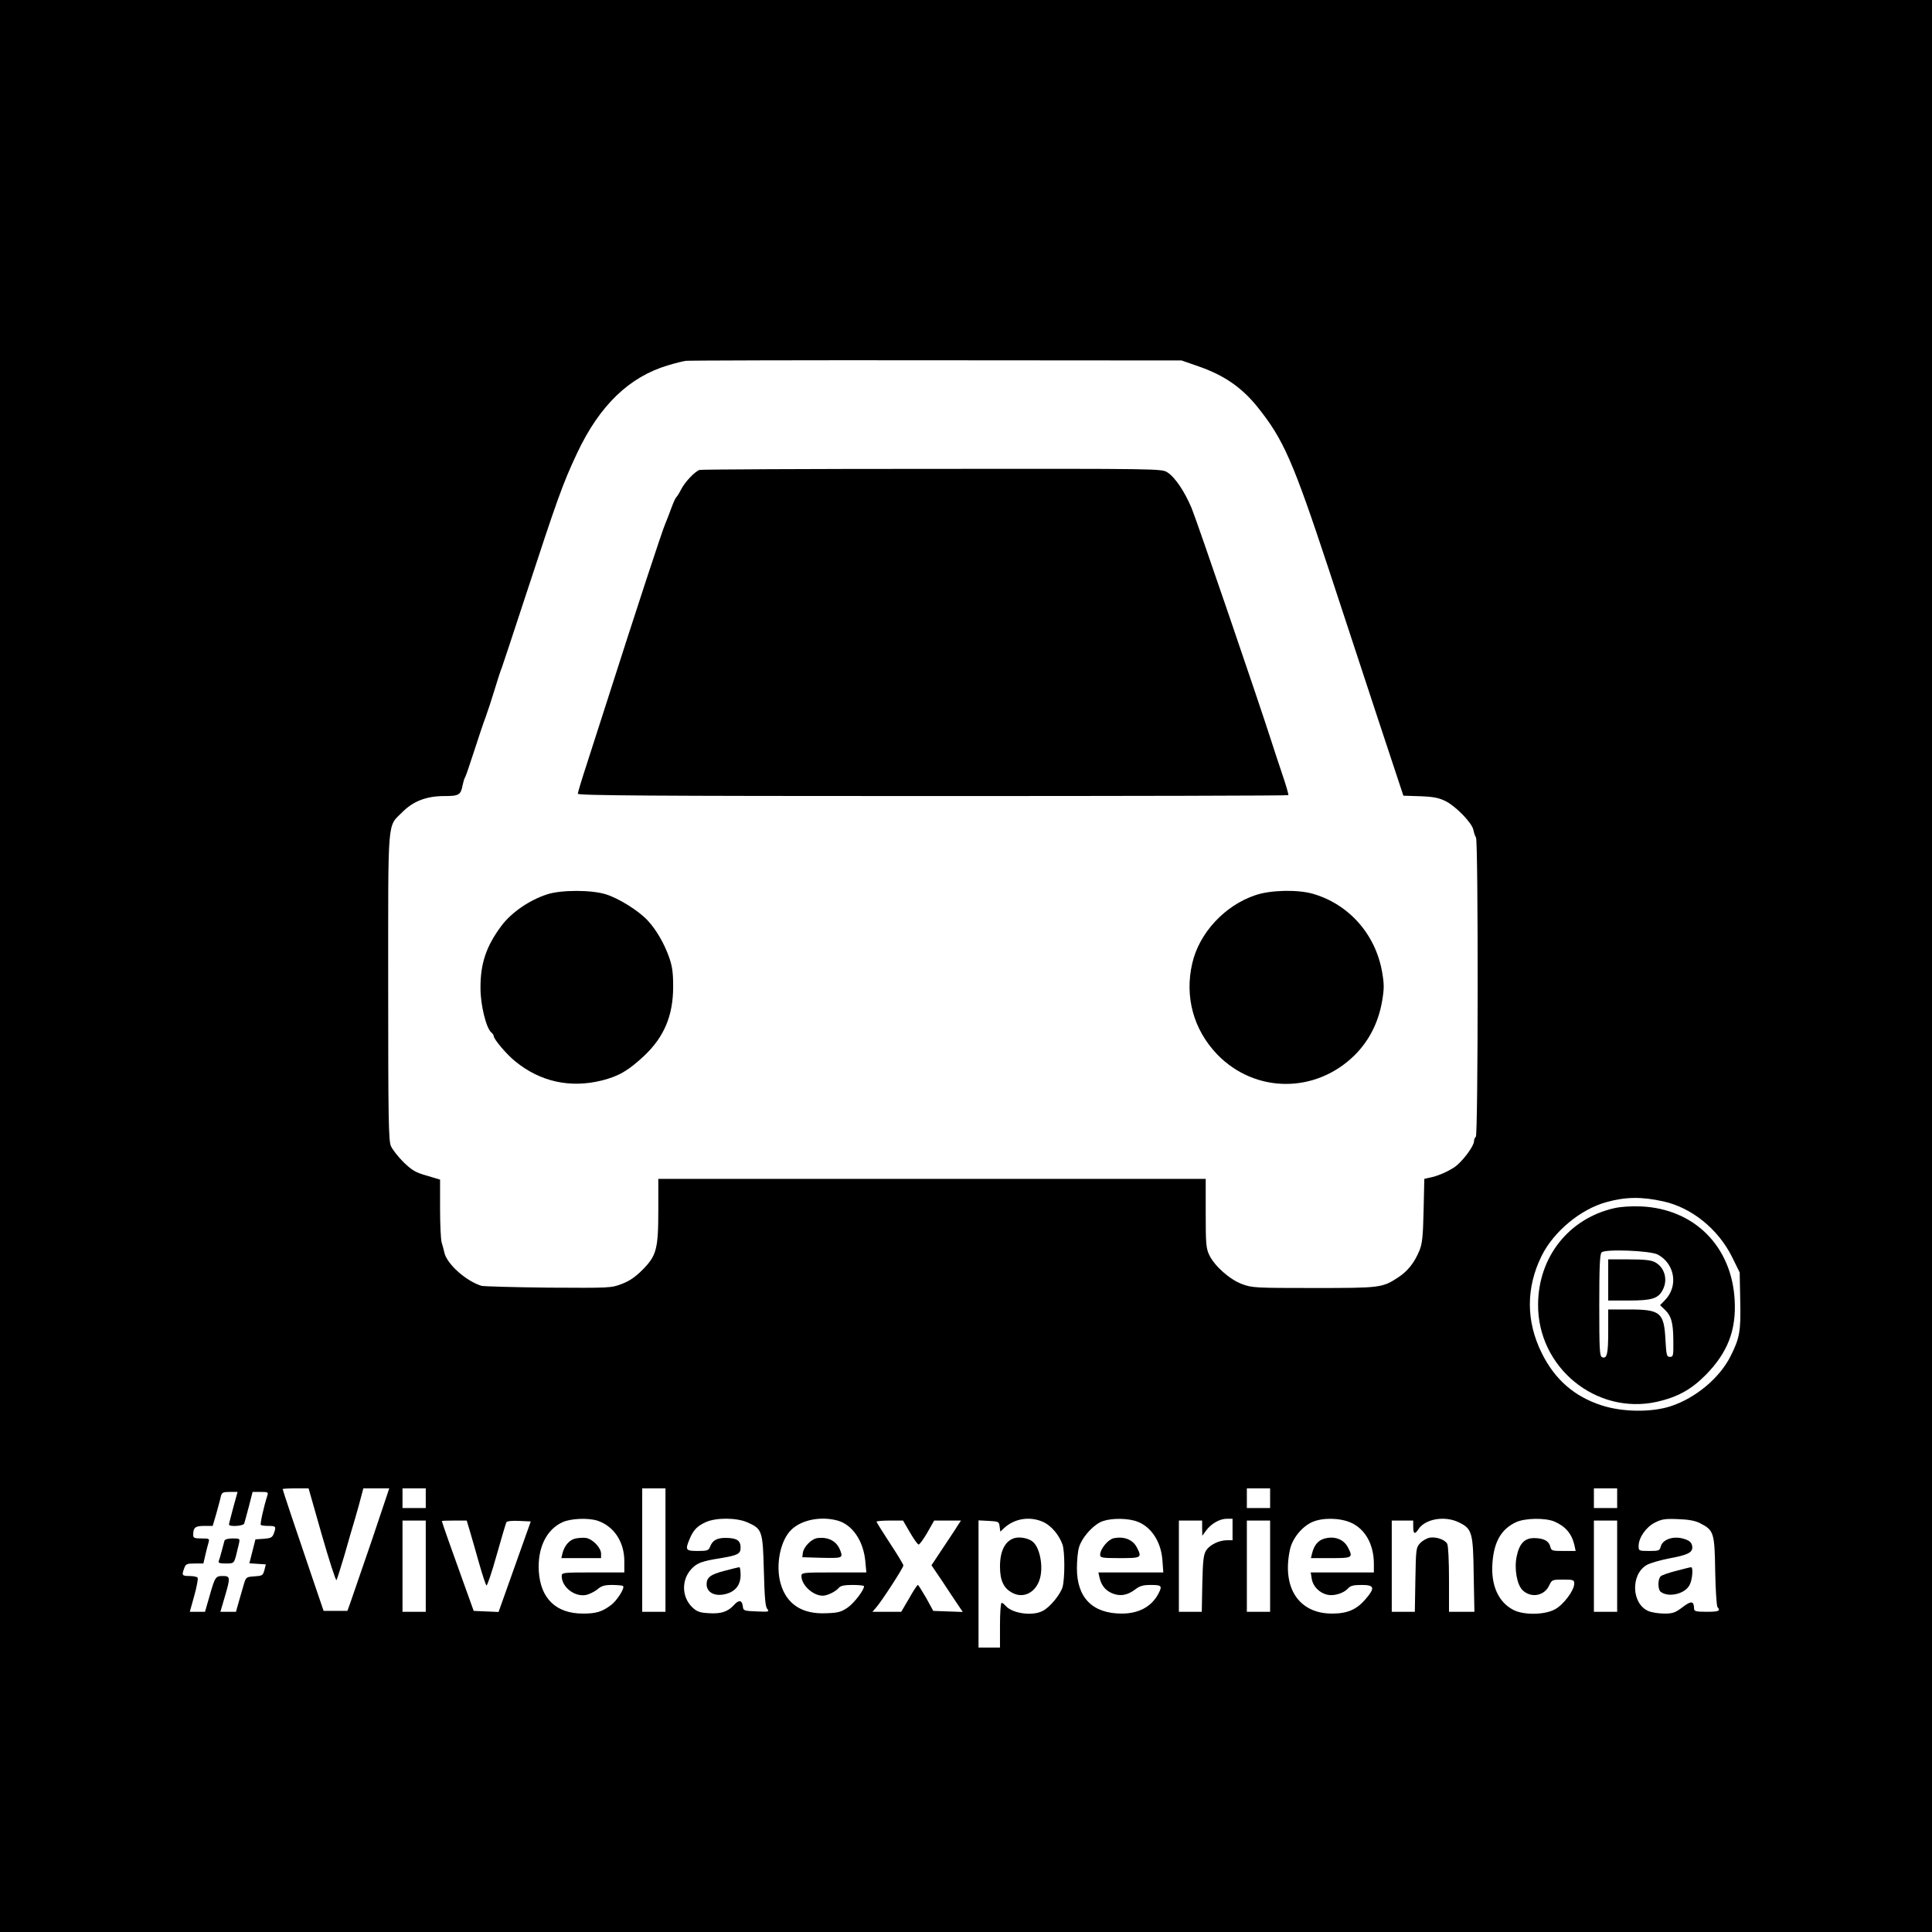
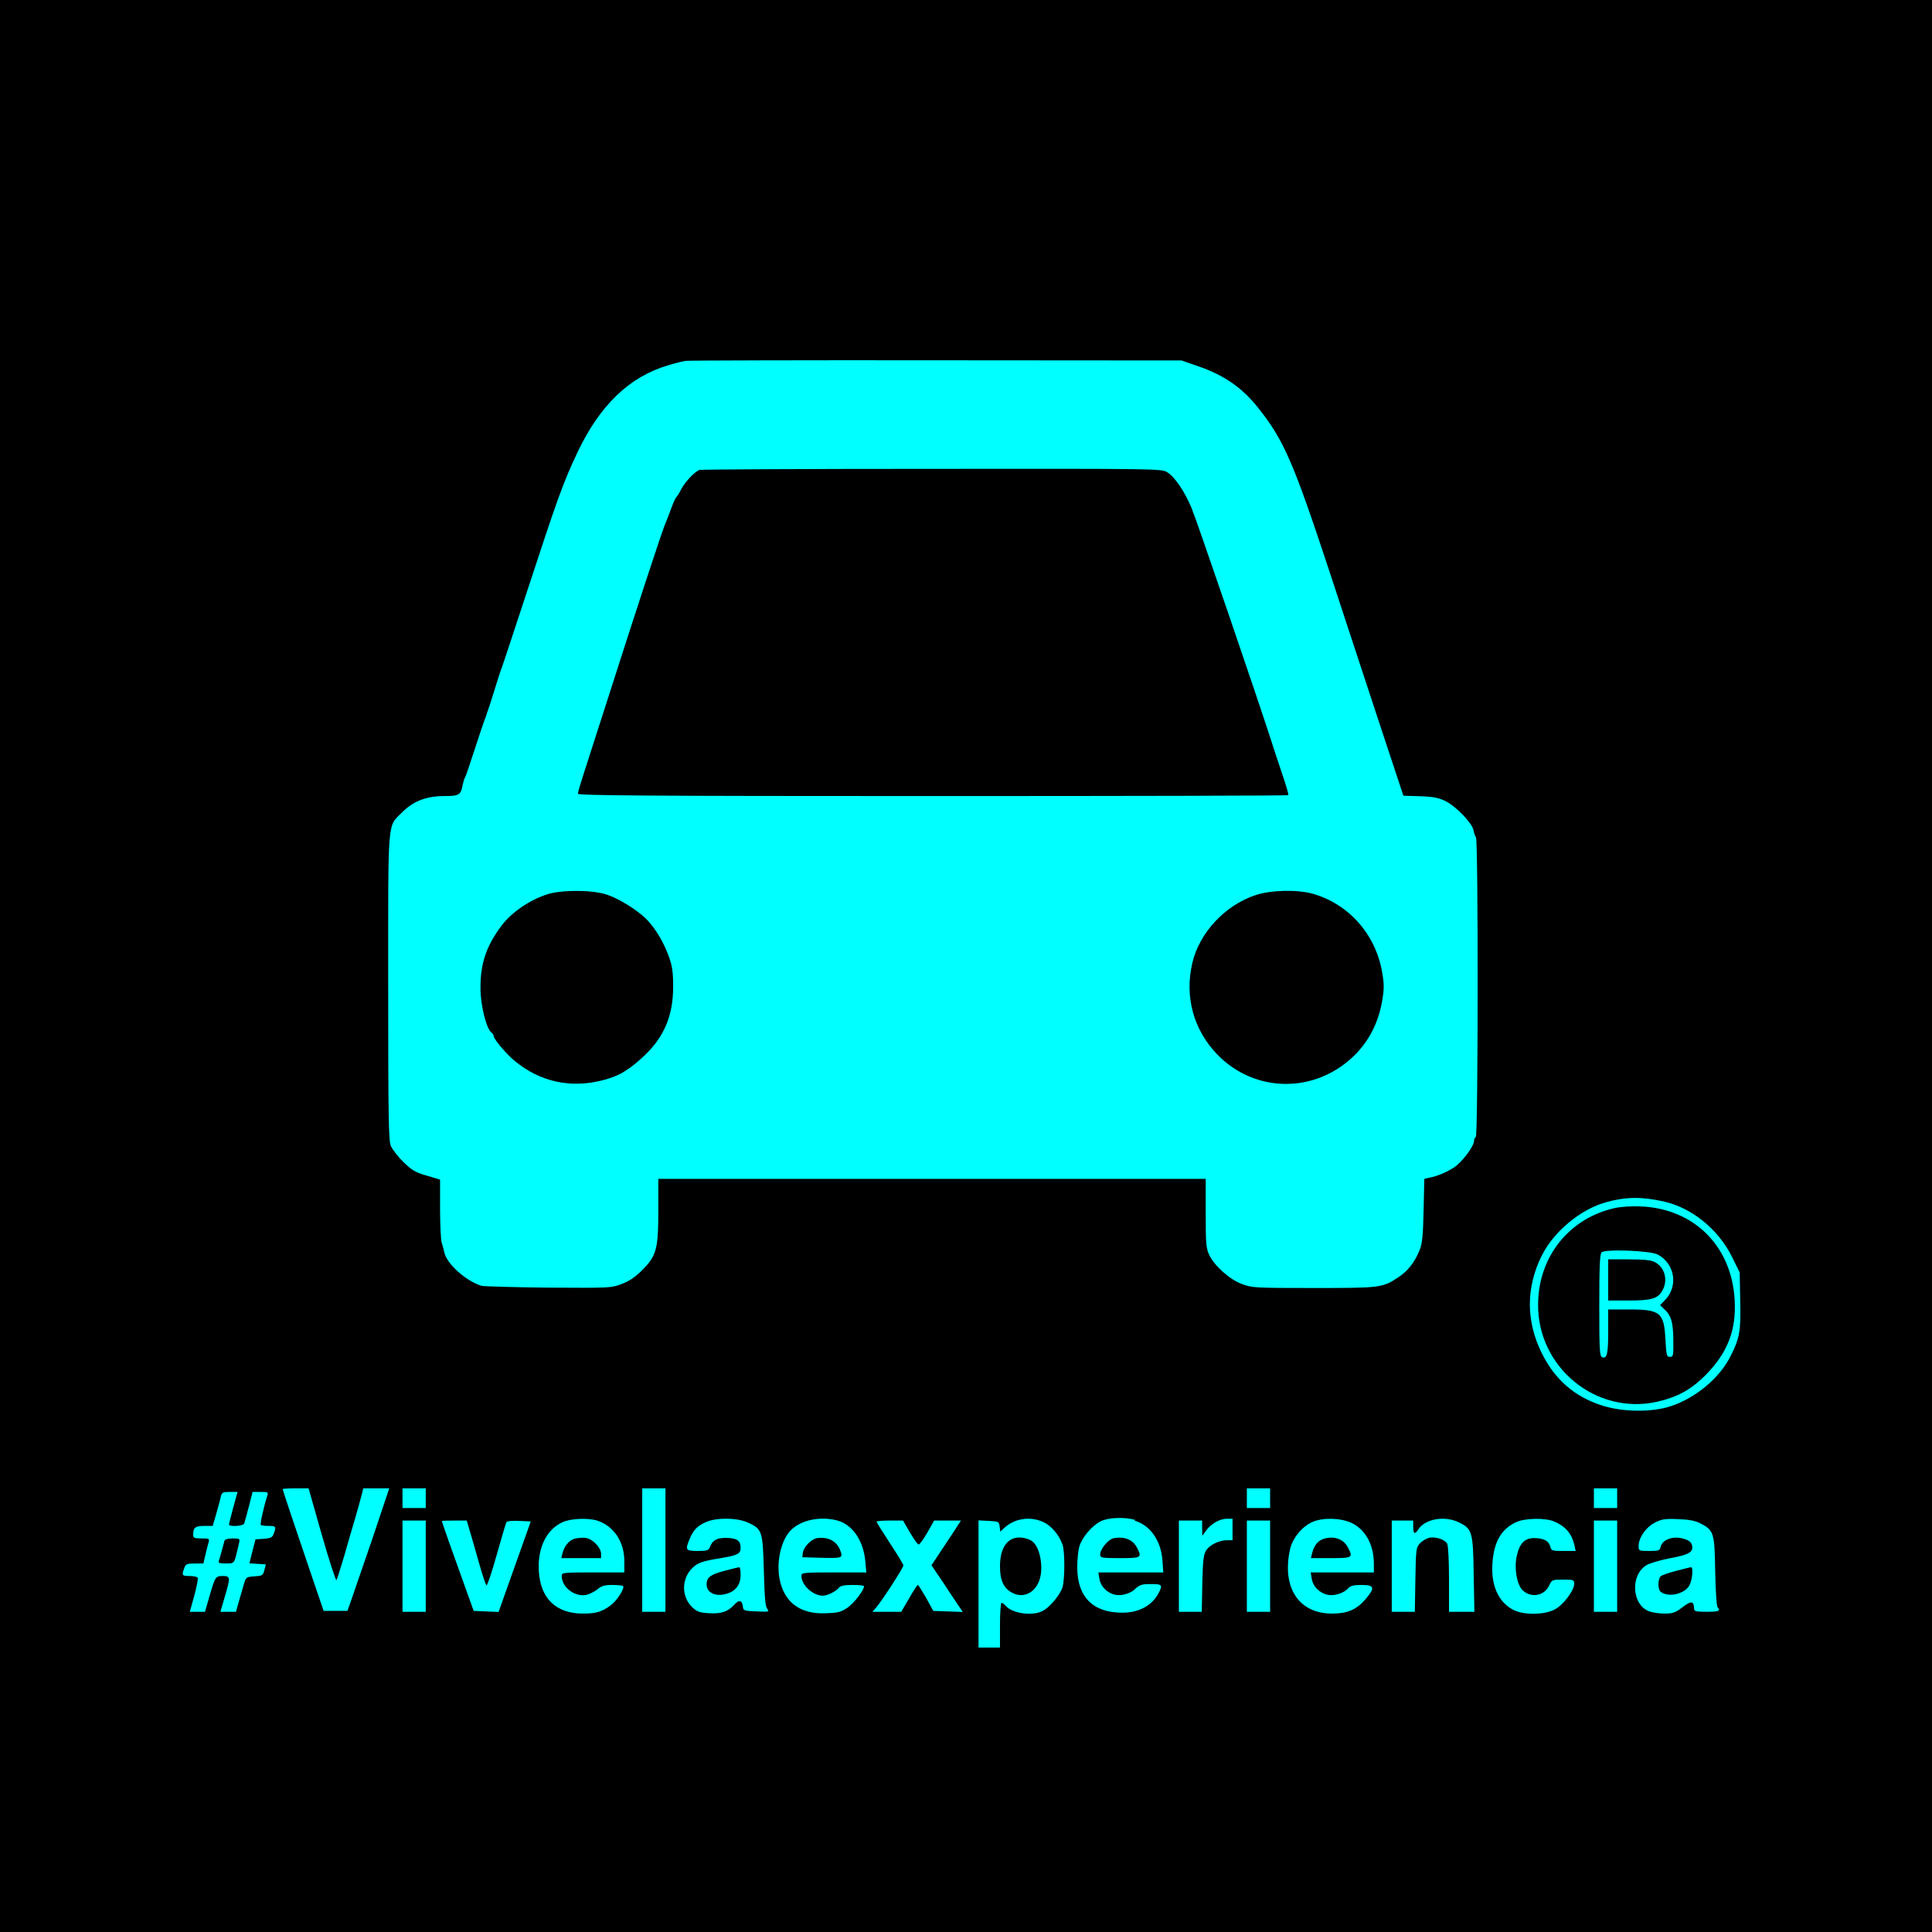
<svg xmlns="http://www.w3.org/2000/svg" version="1.0" width="1080pt" height="1080pt" viewBox="0 0 1080 1080" preserveAspectRatio="xMidYMid meet">
+   <rect width="100%" height="100%" fill="cyan" />
  <g transform="translate(0,1080) scale(0.1,-0.1)" fill="#000000" stroke="none">
-     <path d="M0 5400 l0 -5400 5400 0 5400 0 0 5400 0 5400 -5400 0 -5400 0 0 -5400z m6700 3352 c144 -50 243 -119 331 -229 144 -180 197 -301 396 -903 73 -223 197 -599 275 -836 l143 -432 95 -3 c77 -3 104 -9 144 -29 56 -29 144 -120 152 -158 3 -15 9 -35 15 -44 13 -25 12 -1665 -1 -1673 -5 -3 -10 -14 -10 -23 0 -30 -69 -121 -113 -149 -43 -27 -92 -48 -139 -57 l-26 -6 -4 -177 c-3 -144 -8 -187 -23 -223 -28 -68 -65 -115 -118 -150 -90 -59 -98 -60 -473 -60 -327 0 -346 1 -401 22 -68 25 -153 100 -183 162 -18 38 -20 62 -20 234 l0 192 -1530 0 -1530 0 0 -174 c0 -219 -10 -256 -90 -336 -40 -40 -73 -62 -116 -78 -57 -22 -68 -22 -409 -20 -192 2 -360 7 -373 10 -86 26 -194 122 -208 186 -3 15 -10 40 -15 56 -5 16 -9 102 -9 190 l0 162 -74 22 c-64 18 -83 30 -131 76 -30 30 -62 71 -70 90 -13 30 -15 160 -15 892 0 965 -6 888 80 975 61 61 135 89 234 89 81 0 92 6 102 61 4 19 10 39 14 44 4 6 26 71 50 145 24 74 53 162 66 195 12 33 34 101 49 150 15 50 33 106 41 125 7 19 65 195 129 390 182 555 210 635 292 809 125 265 291 425 508 489 39 12 84 23 100 25 17 2 647 4 1400 3 l1370 -1 95 -33z m2599 -4668 c158 -35 306 -155 383 -310 l43 -87 3 -159 c4 -169 -3 -208 -54 -309 -61 -122 -195 -234 -335 -280 -107 -35 -270 -33 -386 5 -152 49 -261 144 -334 291 -89 179 -89 366 -2 543 67 137 219 263 363 302 107 30 198 31 319 4z m-7500 -1864 c41 -143 78 -257 82 -253 3 5 23 67 44 138 20 72 48 166 61 210 13 44 28 99 34 123 l11 42 73 0 72 0 -98 -292 c-55 -161 -108 -315 -118 -343 l-18 -50 -66 0 -67 0 -64 188 c-88 258 -165 488 -165 493 0 2 33 4 73 4 l72 0 74 -260z m581 205 l0 -55 -65 0 -65 0 0 55 0 55 65 0 65 0 0 -55z m1340 -290 l0 -345 -65 0 -65 0 0 345 0 345 65 0 65 0 0 -345z m3380 290 l0 -55 -65 0 -65 0 0 55 0 55 65 0 65 0 0 -55z m1940 0 l0 -55 -65 0 -65 0 0 55 0 55 65 0 65 0 0 -55z m-7736 -52 c-13 -49 -24 -91 -24 -95 0 -14 80 -9 85 5 2 6 14 49 26 95 l21 82 45 0 c41 0 44 -1 37 -22 -20 -62 -41 -158 -36 -162 3 -4 23 -6 44 -6 41 0 43 -4 28 -44 -8 -21 -17 -25 -56 -28 l-46 -3 -17 -67 -17 -67 46 -3 46 -3 -8 -32 c-8 -30 -12 -32 -56 -35 -46 -3 -47 -4 -60 -48 -7 -25 -20 -69 -28 -97 l-15 -53 -43 0 -44 0 24 82 c33 111 32 118 -11 118 -40 0 -43 -4 -75 -117 l-24 -83 -42 0 -43 0 25 90 c14 50 22 95 19 100 -3 6 -24 10 -46 10 -42 0 -44 4 -29 44 8 23 15 26 58 26 l49 0 11 48 c6 26 14 57 18 70 6 21 3 22 -40 22 -39 0 -46 3 -46 19 0 42 11 51 61 51 l48 0 20 68 c10 37 22 79 25 95 6 24 11 27 50 27 l44 0 -24 -87z m2037 -74 c91 -31 149 -118 149 -226 l0 -63 -175 0 c-170 0 -175 -1 -175 -20 0 -62 72 -118 136 -106 18 4 47 18 63 31 23 20 40 25 83 25 30 0 58 -3 61 -6 11 -11 -35 -83 -68 -107 -50 -37 -82 -47 -156 -47 -150 0 -237 83 -247 236 -8 130 42 234 133 275 46 21 144 25 196 8z m837 -9 c83 -37 86 -47 92 -271 4 -148 8 -200 19 -213 13 -16 9 -17 -60 -14 -72 3 -74 4 -77 31 -4 32 -22 35 -48 6 -35 -39 -73 -51 -140 -47 -54 3 -68 9 -94 33 -58 56 -62 149 -8 211 33 37 60 47 168 64 95 16 110 24 110 59 0 39 -21 53 -79 54 -53 1 -78 -13 -92 -50 -8 -20 -15 -23 -69 -23 -67 0 -71 5 -45 67 21 50 42 72 90 94 57 26 171 26 233 -1z m504 10 c83 -23 144 -113 155 -226 l6 -64 -182 0 c-173 0 -181 -1 -181 -20 0 -50 64 -110 119 -110 26 0 73 23 90 44 10 12 32 16 77 16 35 0 64 -3 64 -7 0 -22 -55 -94 -91 -119 -36 -25 -54 -30 -119 -32 -135 -7 -223 50 -256 165 -30 104 -2 244 61 303 58 55 165 75 257 50z m1154 -10 c42 -21 84 -70 103 -123 14 -36 14 -190 1 -238 -12 -42 -71 -114 -111 -134 -58 -31 -172 -14 -208 29 -8 9 -17 16 -22 16 -5 0 -9 -56 -9 -125 l0 -125 -60 0 -60 0 0 355 0 356 58 -3 c54 -3 57 -4 60 -32 l4 -28 21 20 c59 55 148 68 223 32z m507 9 c86 -24 147 -111 155 -221 l5 -68 -182 0 -181 0 6 -27 c10 -45 33 -74 72 -90 44 -18 84 -11 128 22 26 20 44 25 88 25 60 0 64 -5 42 -48 -38 -73 -110 -112 -205 -112 -163 0 -251 88 -251 253 0 44 5 97 12 118 14 49 69 114 117 139 41 22 133 26 194 9z m547 -49 l0 -60 -30 0 c-45 0 -96 -25 -117 -56 -15 -24 -19 -54 -22 -186 l-3 -158 -64 0 -64 0 0 255 0 255 65 0 65 0 0 -42 1 -43 21 29 c29 39 76 66 116 66 l32 0 0 -60z m660 39 c81 -35 130 -122 130 -231 l0 -48 -176 0 -177 0 6 -37 c7 -42 44 -79 89 -88 35 -8 90 9 113 35 14 16 31 20 77 20 72 0 76 -16 21 -80 -50 -58 -101 -80 -187 -80 -186 0 -281 145 -235 358 13 61 66 127 123 153 57 26 153 25 216 -2z m605 1 c74 -36 80 -56 83 -292 l4 -208 -71 0 -71 0 0 181 c0 99 -4 189 -10 199 -13 24 -63 41 -100 34 -16 -4 -39 -17 -52 -31 -22 -24 -23 -32 -26 -204 l-3 -179 -65 0 -64 0 0 255 0 255 60 0 60 0 0 -35 c0 -40 9 -44 28 -15 37 59 147 79 227 40z m533 5 c63 -27 98 -68 113 -132 l7 -33 -68 0 c-64 0 -68 1 -74 25 -8 31 -36 46 -88 47 -55 1 -85 -30 -100 -104 -14 -68 2 -158 34 -188 48 -45 121 -31 148 27 15 32 17 33 78 33 58 0 62 -2 62 -23 0 -38 -61 -119 -109 -144 -59 -31 -173 -32 -230 -3 -85 43 -128 139 -118 265 9 118 50 188 132 226 50 23 161 25 213 4z m816 -10 c76 -39 81 -52 84 -268 2 -106 8 -196 13 -201 19 -21 7 -26 -61 -26 -60 0 -70 3 -70 18 -1 43 -16 45 -64 8 -41 -31 -55 -36 -102 -36 -30 0 -70 6 -89 14 -95 40 -101 205 -9 258 18 10 75 27 128 37 98 18 126 32 126 60 0 28 -16 42 -59 52 -54 12 -107 -9 -117 -45 -6 -24 -10 -26 -65 -26 -58 0 -59 1 -59 28 0 46 41 105 90 130 39 20 57 23 130 20 60 -2 97 -9 124 -23z m-7124 -240 l0 -255 -65 0 -65 0 0 255 0 255 65 0 65 0 0 -255z m249 188 c11 -38 34 -117 51 -178 17 -60 35 -113 39 -118 4 -4 30 72 57 169 27 96 52 180 55 185 3 6 35 9 71 7 l65 -3 -90 -253 -90 -253 -70 3 -69 3 -54 150 c-63 174 -124 347 -124 352 0 2 31 3 70 3 l69 0 20 -67z m2458 0 c21 -36 42 -66 48 -67 5 -1 27 29 49 67 l38 67 75 0 75 0 -18 -27 c-9 -16 -47 -72 -82 -125 l-65 -98 59 -87 c32 -49 71 -107 87 -131 l29 -43 -83 3 -82 3 -40 73 c-23 39 -43 72 -46 72 -4 0 -26 -34 -49 -75 l-44 -75 -81 0 -80 0 20 23 c29 32 153 223 153 236 0 6 -34 62 -75 124 -41 63 -75 117 -75 121 0 3 33 6 74 6 l74 0 39 -67z m2013 -188 l0 -255 -65 0 -65 0 0 255 0 255 65 0 65 0 0 -255z m1940 0 l0 -255 -65 0 -65 0 0 255 0 255 65 0 65 0 0 -255z" />
+     <path d="M0 5400 l0 -5400 5400 0 5400 0 0 5400 0 5400 -5400 0 -5400 0 0 -5400z m6700 3352 c144 -50 243 -119 331 -229 144 -180 197 -301 396 -903 73 -223 197 -599 275 -836 l143 -432 95 -3 c77 -3 104 -9 144 -29 56 -29 144 -120 152 -158 3 -15 9 -35 15 -44 13 -25 12 -1665 -1 -1673 -5 -3 -10 -14 -10 -23 0 -30 -69 -121 -113 -149 -43 -27 -92 -48 -139 -57 l-26 -6 -4 -177 c-3 -144 -8 -187 -23 -223 -28 -68 -65 -115 -118 -150 -90 -59 -98 -60 -473 -60 -327 0 -346 1 -401 22 -68 25 -153 100 -183 162 -18 38 -20 62 -20 234 l0 192 -1530 0 -1530 0 0 -174 c0 -219 -10 -256 -90 -336 -40 -40 -73 -62 -116 -78 -57 -22 -68 -22 -409 -20 -192 2 -360 7 -373 10 -86 26 -194 122 -208 186 -3 15 -10 40 -15 56 -5 16 -9 102 -9 190 l0 162 -74 22 c-64 18 -83 30 -131 76 -30 30 -62 71 -70 90 -13 30 -15 160 -15 892 0 965 -6 888 80 975 61 61 135 89 234 89 81 0 92 6 102 61 4 19 10 39 14 44 4 6 26 71 50 145 24 74 53 162 66 195 12 33 34 101 49 150 15 50 33 106 41 125 7 19 65 195 129 390 182 555 210 635 292 809 125 265 291 425 508 489 39 12 84 23 100 25 17 2 647 4 1400 3 l1370 -1 95 -33z m2599 -4668 c158 -35 306 -155 383 -310 l43 -87 3 -159 c4 -169 -3 -208 -54 -309 -61 -122 -195 -234 -335 -280 -107 -35 -270 -33 -386 5 -152 49 -261 144 -334 291 -89 179 -89 366 -2 543 67 137 219 263 363 302 107 30 198 31 319 4z m-7500 -1864 c41 -143 78 -257 82 -253 3 5 23 67 44 138 20 72 48 166 61 210 13 44 28 99 34 123 l11 42 73 0 72 0 -98 -292 c-55 -161 -108 -315 -118 -343 l-18 -50 -66 0 -67 0 -64 188 c-88 258 -165 488 -165 493 0 2 33 4 73 4 l72 0 74 -260z m581 205 l0 -55 -65 0 -65 0 0 55 0 55 65 0 65 0 0 -55z m1340 -290 l0 -345 -65 0 -65 0 0 345 0 345 65 0 65 0 0 -345z m3380 290 l0 -55 -65 0 -65 0 0 55 0 55 65 0 65 0 0 -55z m1940 0 l0 -55 -65 0 -65 0 0 55 0 55 65 0 65 0 0 -55z m-7736 -52 c-13 -49 -24 -91 -24 -95 0 -14 80 -9 85 5 2 6 14 49 26 95 l21 82 45 0 c41 0 44 -1 37 -22 -20 -62 -41 -158 -36 -162 3 -4 23 -6 44 -6 41 0 43 -4 28 -44 -8 -21 -17 -25 -56 -28 l-46 -3 -17 -67 -17 -67 46 -3 46 -3 -8 -32 c-8 -30 -12 -32 -56 -35 -46 -3 -47 -4 -60 -48 -7 -25 -20 -69 -28 -97 l-15 -53 -43 0 -44 0 24 82 c33 111 32 118 -11 118 -40 0 -43 -4 -75 -117 l-24 -83 -42 0 -43 0 25 90 c14 50 22 95 19 100 -3 6 -24 10 -46 10 -42 0 -44 4 -29 44 8 23 15 26 58 26 l49 0 11 48 c6 26 14 57 18 70 6 21 3 22 -40 22 -39 0 -46 3 -46 19 0 42 11 51 61 51 l48 0 20 68 c10 37 22 79 25 95 6 24 11 27 50 27 l44 0 -24 -87z m2037 -74 c91 -31 149 -118 149 -226 l0 -63 -175 0 c-170 0 -175 -1 -175 -20 0 -62 72 -118 136 -106 18 4 47 18 63 31 23 20 40 25 83 25 30 0 58 -3 61 -6 11 -11 -35 -83 -68 -107 -50 -37 -82 -47 -156 -47 -150 0 -237 83 -247 236 -8 130 42 234 133 275 46 21 144 25 196 8z m837 -9 c83 -37 86 -47 92 -271 4 -148 8 -200 19 -213 13 -16 9 -17 -60 -14 -72 3 -74 4 -77 31 -4 32 -22 35 -48 6 -35 -39 -73 -51 -140 -47 -54 3 -68 9 -94 33 -58 56 -62 149 -8 211 33 37 60 47 168 64 95 16 110 24 110 59 0 39 -21 53 -79 54 -53 1 -78 -13 -92 -50 -8 -20 -15 -23 -69 -23 -67 0 -71 5 -45 67 21 50 42 72 90 94 57 26 171 26 233 -1z m504 10 c83 -23 144 -111 155 -226 l6 -64 -182 0 c-173 0 -181 -1 -181 -20 0 -50 64 -110 119 -110 26 0 73 23 90 44 10 12 32 16 77 16 35 0 64 -3 64 -7 0 -22 -55 -94 -91 -119 -36 -25 -54 -30 -119 -32 -135 -7 -223 50 -256 165 -30 104 -2 244 61 303 58 55 165 75 257 50z m1154 -10 c42 -21 84 -70 103 -123 14 -36 14 -190 1 -238 -12 -42 -71 -114 -111 -134 -58 -31 -172 -14 -208 29 -8 9 -17 16 -22 16 -5 0 -9 -56 -9 -125 l0 -125 -60 0 -60 0 0 355 0 356 58 -3 c54 -3 57 -4 60 -32 l4 -28 21 20 c59 55 148 68 223 32z m507 9 c86 -24 147 -111 155 -221 l5 -68 -182 0 -181 0 6 -37 c7 -42 44 -79 89 -88 35 -8 90 9 113 35 26 23 40 25 88 25 60 0 64 -5 42 -48 -38 -73 -110 -112 -205 -112 -163 0 -251 88 -251 253 0 44 5 97 12 118 14 49 69 114 117 139 41 22 133 26 194 9z m547 -49 l0 -60 -30 0 c-45 0 -96 -25 -117 -56 -15 -24 -19 -54 -22 -186 l-3 -158 -64 0 -64 0 0 255 0 255 65 0 65 0 0 -42 1 -43 21 29 c29 39 76 66 116 66 l32 0 0 -60z m660 39 c81 -35 130 -122 130 -231 l0 -48 -176 0 -177 0 6 -37 c7 -42 44 -79 89 -88 35 -8 90 9 113 35 14 16 31 20 77 20 72 0 76 -16 21 -80 -50 -58 -101 -80 -187 -80 -186 0 -281 145 -235 358 13 61 66 127 123 153 57 26 153 25 216 -2z m605 1 c74 -36 80 -52 83 -292 l4 -208 -71 0 -71 0 0 181 c0 99 -4 189 -10 199 -13 24 -63 41 -100 34 -16 -4 -39 -17 -52 -31 -22 -24 -23 -32 -26 -204 l-3 -179 -65 0 -64 0 0 255 0 255 60 0 60 0 0 -35 c0 -40 9 -44 28 -15 37 59 147 79 227 40z m533 5 c63 -27 98 -68 113 -132 l7 -33 -68 0 c-64 0 -68 1 -74 25 -8 31 -36 46 -88 47 -55 1 -85 -30 -100 -104 -14 -68 2 -158 34 -188 48 -45 121 -31 148 27 15 32 17 33 78 33 58 0 62 -2 62 -23 0 -38 -61 -119 -109 -144 -59 -31 -173 -32 -230 -3 -85 43 -128 139 -118 265 9 118 50 188 132 226 50 23 161 25 213 4z m816 -10 c76 -39 81 -52 84 -268 2 -106 8 -196 13 -201 19 -21 7 -26 -61 -26 -60 0 -70 3 -70 18 -1 43 -16 45 -64 8 -41 -31 -55 -36 -102 -36 -30 0 -70 6 -89 14 -95 40 -101 205 -9 258 18 10 75 27 128 37 98 18 126 32 126 60 0 28 -16 42 -59 52 -54 12 -107 -9 -117 -45 -6 -24 -10 -26 -65 -26 -58 0 -59 1 -59 28 0 46 41 105 90 130 39 20 57 23 130 20 60 -2 97 -9 124 -23z m-7124 -240 l0 -255 -65 0 -65 0 0 255 0 255 65 0 65 0 0 -255z m249 188 c11 -38 34 -117 51 -178 17 -60 35 -113 39 -118 4 -4 30 72 57 169 27 96 52 180 55 185 3 6 35 9 71 7 l65 -3 -90 -253 -90 -253 -70 3 -69 3 -54 150 c-63 174 -124 347 -124 352 0 2 31 3 70 3 l69 0 20 -67z m2458 0 c21 -36 42 -66 48 -67 5 -1 27 29 49 67 l38 67 75 0 75 0 -18 -27 c-9 -16 -47 -72 -82 -125 l-65 -98 59 -87 c32 -49 71 -107 87 -131 l29 -43 -83 3 -82 3 -40 73 c-23 39 -43 72 -46 72 -4 0 -26 -34 -49 -75 l-44 -75 -81 0 -80 0 20 23 c29 32 153 223 153 236 0 6 -34 62 -75 124 -41 63 -75 117 -75 121 0 3 33 6 74 6 l74 0 39 -67z m2013 -188 l0 -255 -65 0 -65 0 0 255 0 255 65 0 65 0 0 -255z m1940 0 l0 -255 -65 0 -65 0 0 255 0 255 65 0 65 0 0 -255z" />
    <path d="M3910 8173 c-27 -10 -81 -67 -102 -108 -11 -22 -24 -42 -28 -45 -4 -3 -17 -32 -29 -65 -12 -33 -26 -69 -31 -80 -16 -34 -165 -489 -330 -1005 -34 -107 -84 -262 -111 -345 -27 -82 -49 -156 -49 -162 0 -10 403 -13 1983 -13 1091 0 1986 2 1989 5 2 3 -13 56 -34 117 -21 62 -49 147 -62 188 -71 222 -418 1236 -445 1300 -40 95 -94 174 -136 200 -32 20 -47 20 -1316 19 -706 0 -1291 -3 -1299 -6z" />
    <path d="M3060 5801 c-100 -32 -200 -101 -256 -175 -86 -115 -119 -212 -118 -351 0 -94 32 -222 60 -246 8 -6 14 -16 14 -21 0 -17 72 -102 119 -140 140 -115 308 -152 485 -108 95 24 148 55 237 138 112 106 162 225 162 387 0 79 -5 114 -23 165 -28 78 -71 152 -119 204 -51 55 -163 125 -235 147 -81 25 -248 25 -326 0z" />
    <path d="M7018 5796 c-171 -57 -314 -211 -353 -380 -44 -188 7 -373 140 -511 211 -217 548 -219 766 -5 82 81 134 183 155 303 12 72 12 94 0 164 -37 211 -186 379 -388 437 -85 24 -236 21 -320 -8z" />
    <path d="M9023 4046 c-253 -58 -423 -272 -425 -536 -4 -353 324 -622 665 -546 114 26 191 68 272 150 122 124 171 249 162 416 -15 301 -224 512 -522 526 -57 2 -113 -1 -152 -10z m244 -259 c95 -51 116 -175 42 -253 l-29 -30 21 -20 c41 -37 52 -74 53 -174 1 -89 0 -95 -19 -95 -18 0 -20 8 -25 95 -8 154 -28 170 -205 170 l-115 0 0 -122 c0 -128 -7 -155 -34 -145 -14 6 -16 39 -16 290 0 213 3 286 13 296 19 20 272 10 314 -12z" />
    <path d="M8990 3645 l0 -115 115 0 c130 0 165 11 190 60 30 57 10 127 -45 155 -21 11 -61 15 -145 15 l-115 0 0 -115z" />
    <path d="M1255 2188 c-2 -7 -9 -32 -15 -56 -6 -24 -14 -50 -17 -58 -4 -11 5 -14 39 -14 43 0 45 1 56 38 5 20 13 52 17 70 7 32 7 32 -35 32 -24 0 -42 -5 -45 -12z" />
    <path d="M3214 2199 c-33 -9 -59 -40 -70 -83 l-6 -26 111 0 111 0 0 25 c0 33 -47 82 -85 88 -16 2 -44 0 -61 -4z" />
    <path d="M4050 2019 c-78 -20 -100 -37 -100 -75 0 -47 48 -71 109 -54 53 14 81 51 81 106 0 24 -3 44 -7 43 -5 0 -42 -9 -83 -20z" />
    <path d="M4569 2202 c-32 -4 -76 -48 -81 -82 l-3 -25 99 -3 c123 -3 128 -2 115 36 -19 55 -65 82 -130 74z" />
    <path d="M5675 2203 c-55 -14 -85 -70 -85 -160 0 -79 21 -123 71 -148 58 -30 122 -1 148 68 26 67 7 182 -35 218 -21 19 -69 29 -99 22z" />
    <path d="M6225 2201 c-31 -7 -75 -60 -75 -92 0 -17 10 -19 110 -19 121 0 125 2 95 60 -23 44 -72 63 -130 51z" />
    <path d="M7403 2199 c-35 -10 -57 -37 -68 -81 l-7 -28 111 0 c122 0 126 2 96 60 -24 46 -75 65 -132 49z" />
    <path d="M9371 2019 c-41 -10 -80 -24 -87 -30 -17 -14 -18 -73 -1 -87 43 -34 136 -13 162 38 16 30 21 101 8 99 -5 0 -41 -9 -82 -20z" />
  </g>
</svg>
